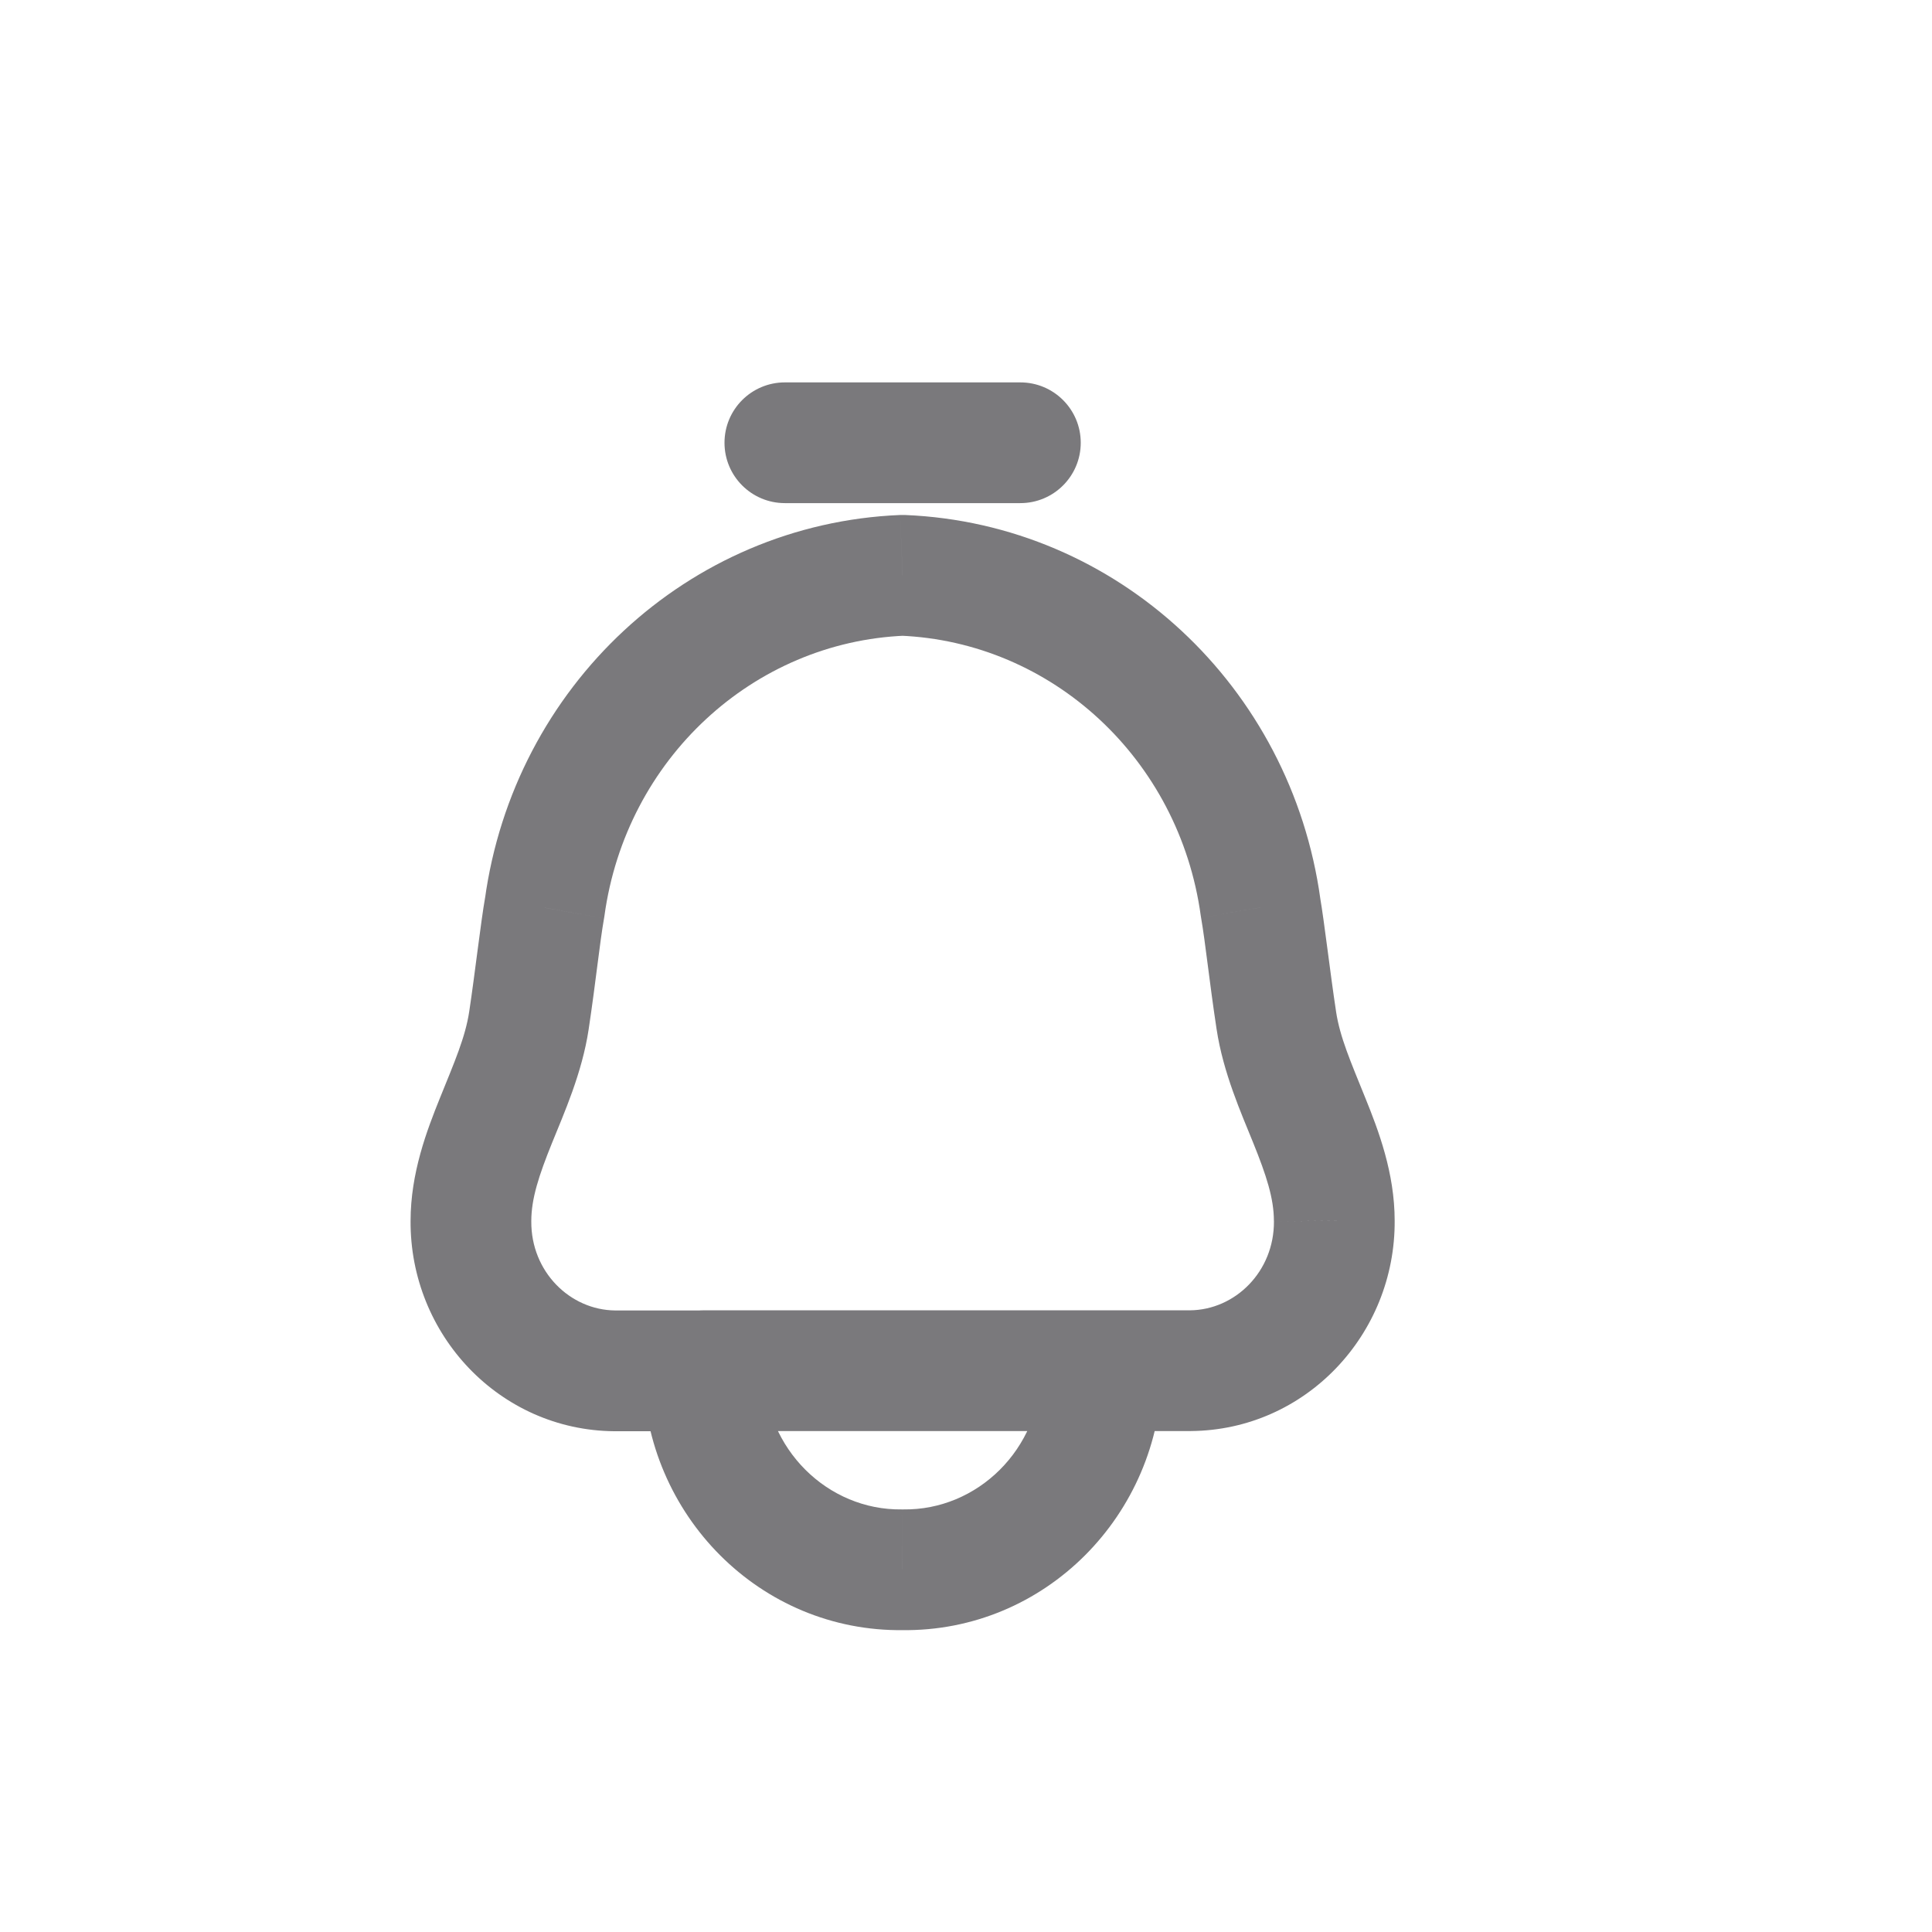
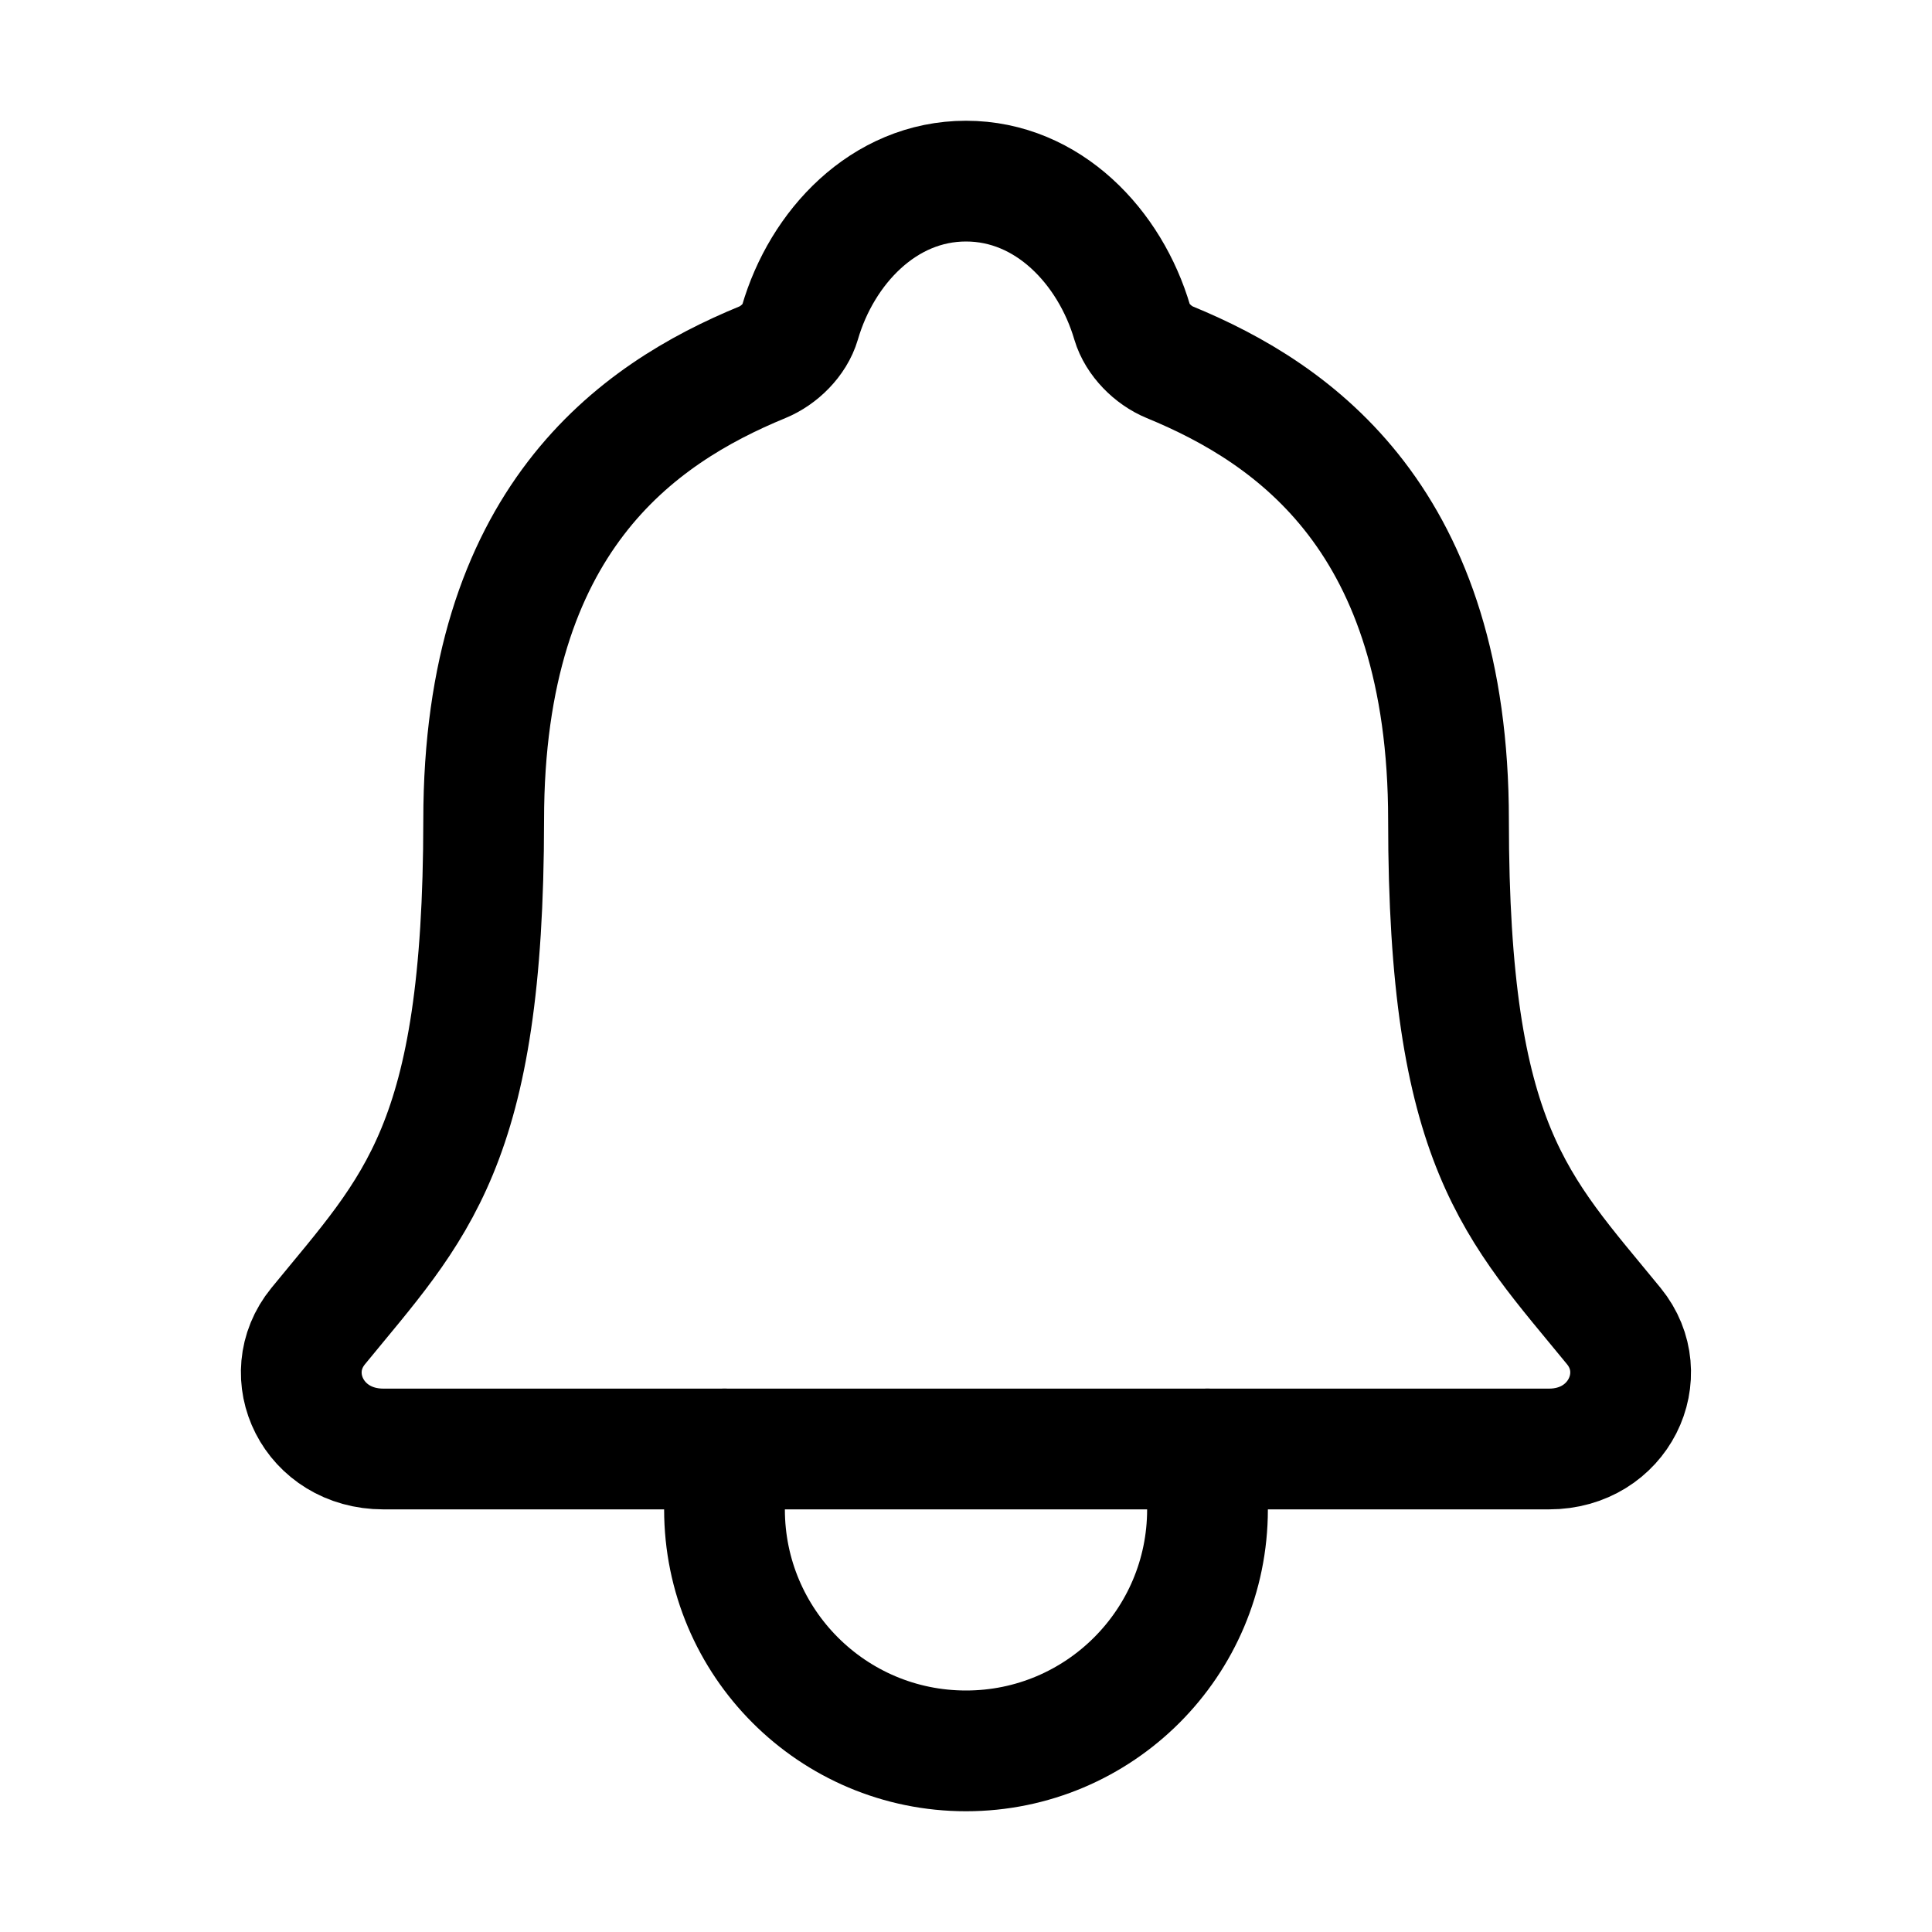
- <svg xmlns="http://www.w3.org/2000/svg" width="41" height="41" viewBox="0 0 41 41" fill="none">
-   <path d="M16.656 8.115C15.949 8.115 15.375 8.688 15.375 9.396C15.375 10.104 15.949 10.677 16.656 10.677V8.115ZM21.653 10.677C22.361 10.677 22.935 10.104 22.935 9.396C22.935 8.688 22.361 8.115 21.653 8.115V10.677ZM16.209 29.075C16.199 28.367 15.618 27.801 14.911 27.81C14.203 27.82 13.637 28.401 13.646 29.108L16.209 29.075ZM19.155 33.313L19.172 32.032C19.161 32.031 19.149 32.031 19.137 32.032L19.155 33.313ZM24.663 29.108C24.673 28.401 24.107 27.82 23.399 27.81C22.692 27.801 22.11 28.367 22.101 29.075L24.663 29.108ZM14.926 30.373C15.633 30.373 16.207 29.799 16.207 29.091C16.207 28.384 15.633 27.81 14.926 27.81V30.373ZM13.047 29.091L13.036 30.373H13.047V29.091ZM9.994 25.912L11.275 25.921V25.912H9.994ZM11.558 19.263L12.819 19.487C12.822 19.47 12.825 19.454 12.827 19.437L11.558 19.263ZM19.155 12.21L19.207 10.929C19.172 10.928 19.137 10.928 19.102 10.929L19.155 12.21ZM26.752 19.258L25.482 19.433C25.484 19.447 25.487 19.462 25.489 19.476L26.752 19.258ZM27.085 21.65L28.352 21.46L28.352 21.458L27.085 21.65ZM28.316 25.907H27.034L27.035 25.917L28.316 25.907ZM25.263 29.088V30.369H25.273L25.263 29.088ZM23.382 27.807C22.675 27.807 22.101 28.38 22.101 29.088C22.101 29.796 22.675 30.369 23.382 30.369V27.807ZM14.926 27.807C14.218 27.807 13.645 28.38 13.645 29.088C13.645 29.796 14.218 30.369 14.926 30.369V27.807ZM23.382 30.369C24.09 30.369 24.663 29.796 24.663 29.088C24.663 28.38 24.09 27.807 23.382 27.807V30.369ZM16.656 10.677H21.653V8.115H16.656V10.677ZM13.646 29.108C13.686 32.148 16.13 34.635 19.172 34.594L19.137 32.032C17.572 32.053 16.231 30.76 16.209 29.075L13.646 29.108ZM19.137 34.594C22.179 34.635 24.623 32.148 24.663 29.108L22.101 29.075C22.079 30.76 20.738 32.053 19.172 32.032L19.137 34.594ZM14.926 27.81H13.047V30.373H14.926V27.81ZM13.058 27.81C12.096 27.802 11.268 26.987 11.275 25.921L8.713 25.903C8.696 28.322 10.6 30.352 13.036 30.373L13.058 27.81ZM11.275 25.912C11.275 25.439 11.434 24.95 11.714 24.257C11.966 23.634 12.353 22.771 12.492 21.845L9.958 21.464C9.875 22.014 9.646 22.534 9.338 23.297C9.058 23.991 8.713 24.892 8.713 25.912H11.275ZM12.492 21.845C12.649 20.8 12.725 20.019 12.819 19.487L10.296 19.04C10.204 19.56 10.08 20.654 9.958 21.464L12.492 21.845ZM12.827 19.437C13.284 16.103 15.989 13.622 19.207 13.49L19.102 10.929C14.597 11.115 10.907 14.572 10.289 19.09L12.827 19.437ZM19.102 13.49C22.32 13.622 25.024 16.101 25.482 19.433L28.021 19.084C27.4 14.569 23.71 11.114 19.207 10.929L19.102 13.49ZM25.489 19.476C25.584 20.026 25.66 20.797 25.818 21.842L28.352 21.458C28.23 20.658 28.103 19.553 28.014 19.041L25.489 19.476ZM25.818 21.84C25.957 22.766 26.343 23.628 26.595 24.252C26.875 24.945 27.034 25.434 27.034 25.907H29.597C29.597 24.887 29.252 23.986 28.971 23.292C28.663 22.529 28.434 22.01 28.352 21.46L25.818 21.84ZM27.035 25.917C27.042 26.983 26.214 27.799 25.252 27.807L25.273 30.369C27.71 30.349 29.615 28.317 29.597 25.898L27.035 25.917ZM25.263 27.807H23.382V30.369H25.263V27.807ZM14.926 30.369H23.382V27.807H14.926V30.369Z" fill="#7A797C" />
+ <svg xmlns="http://www.w3.org/2000/svg" width="30px" height="30px" viewBox="0 0 512 512">
+   <path d="M427.68,351.43C402,320,383.87,304,383.87,217.35,383.87,138,343.35,109.73,310, 96c-4.43-1.82-8.6-6-9.95-10.55C294.2,65.54,277.8,48,256,48S217.79,65.55,212,85.47c-1.35, 4.6-5.52,8.71-9.95,10.53-33.39,13.75-73.87,41.92-73.87,121.35C128.13,304,110,320,84.32,351.43,73.68, 364.45,83,384,101.61,384H410.49C429,384,438.26,364.39,427.68,351.43Z" stroke="#000" stroke-linecap="round" stroke-linejoin="round" stroke-width="32px" fill="none" />
+   <path d="M320,384v16a64,64,0,0,1-128,0V384" stroke="#000" stroke-linecap="round" stroke-linejoin="round" stroke-width="32px" fill="none" />
</svg>
